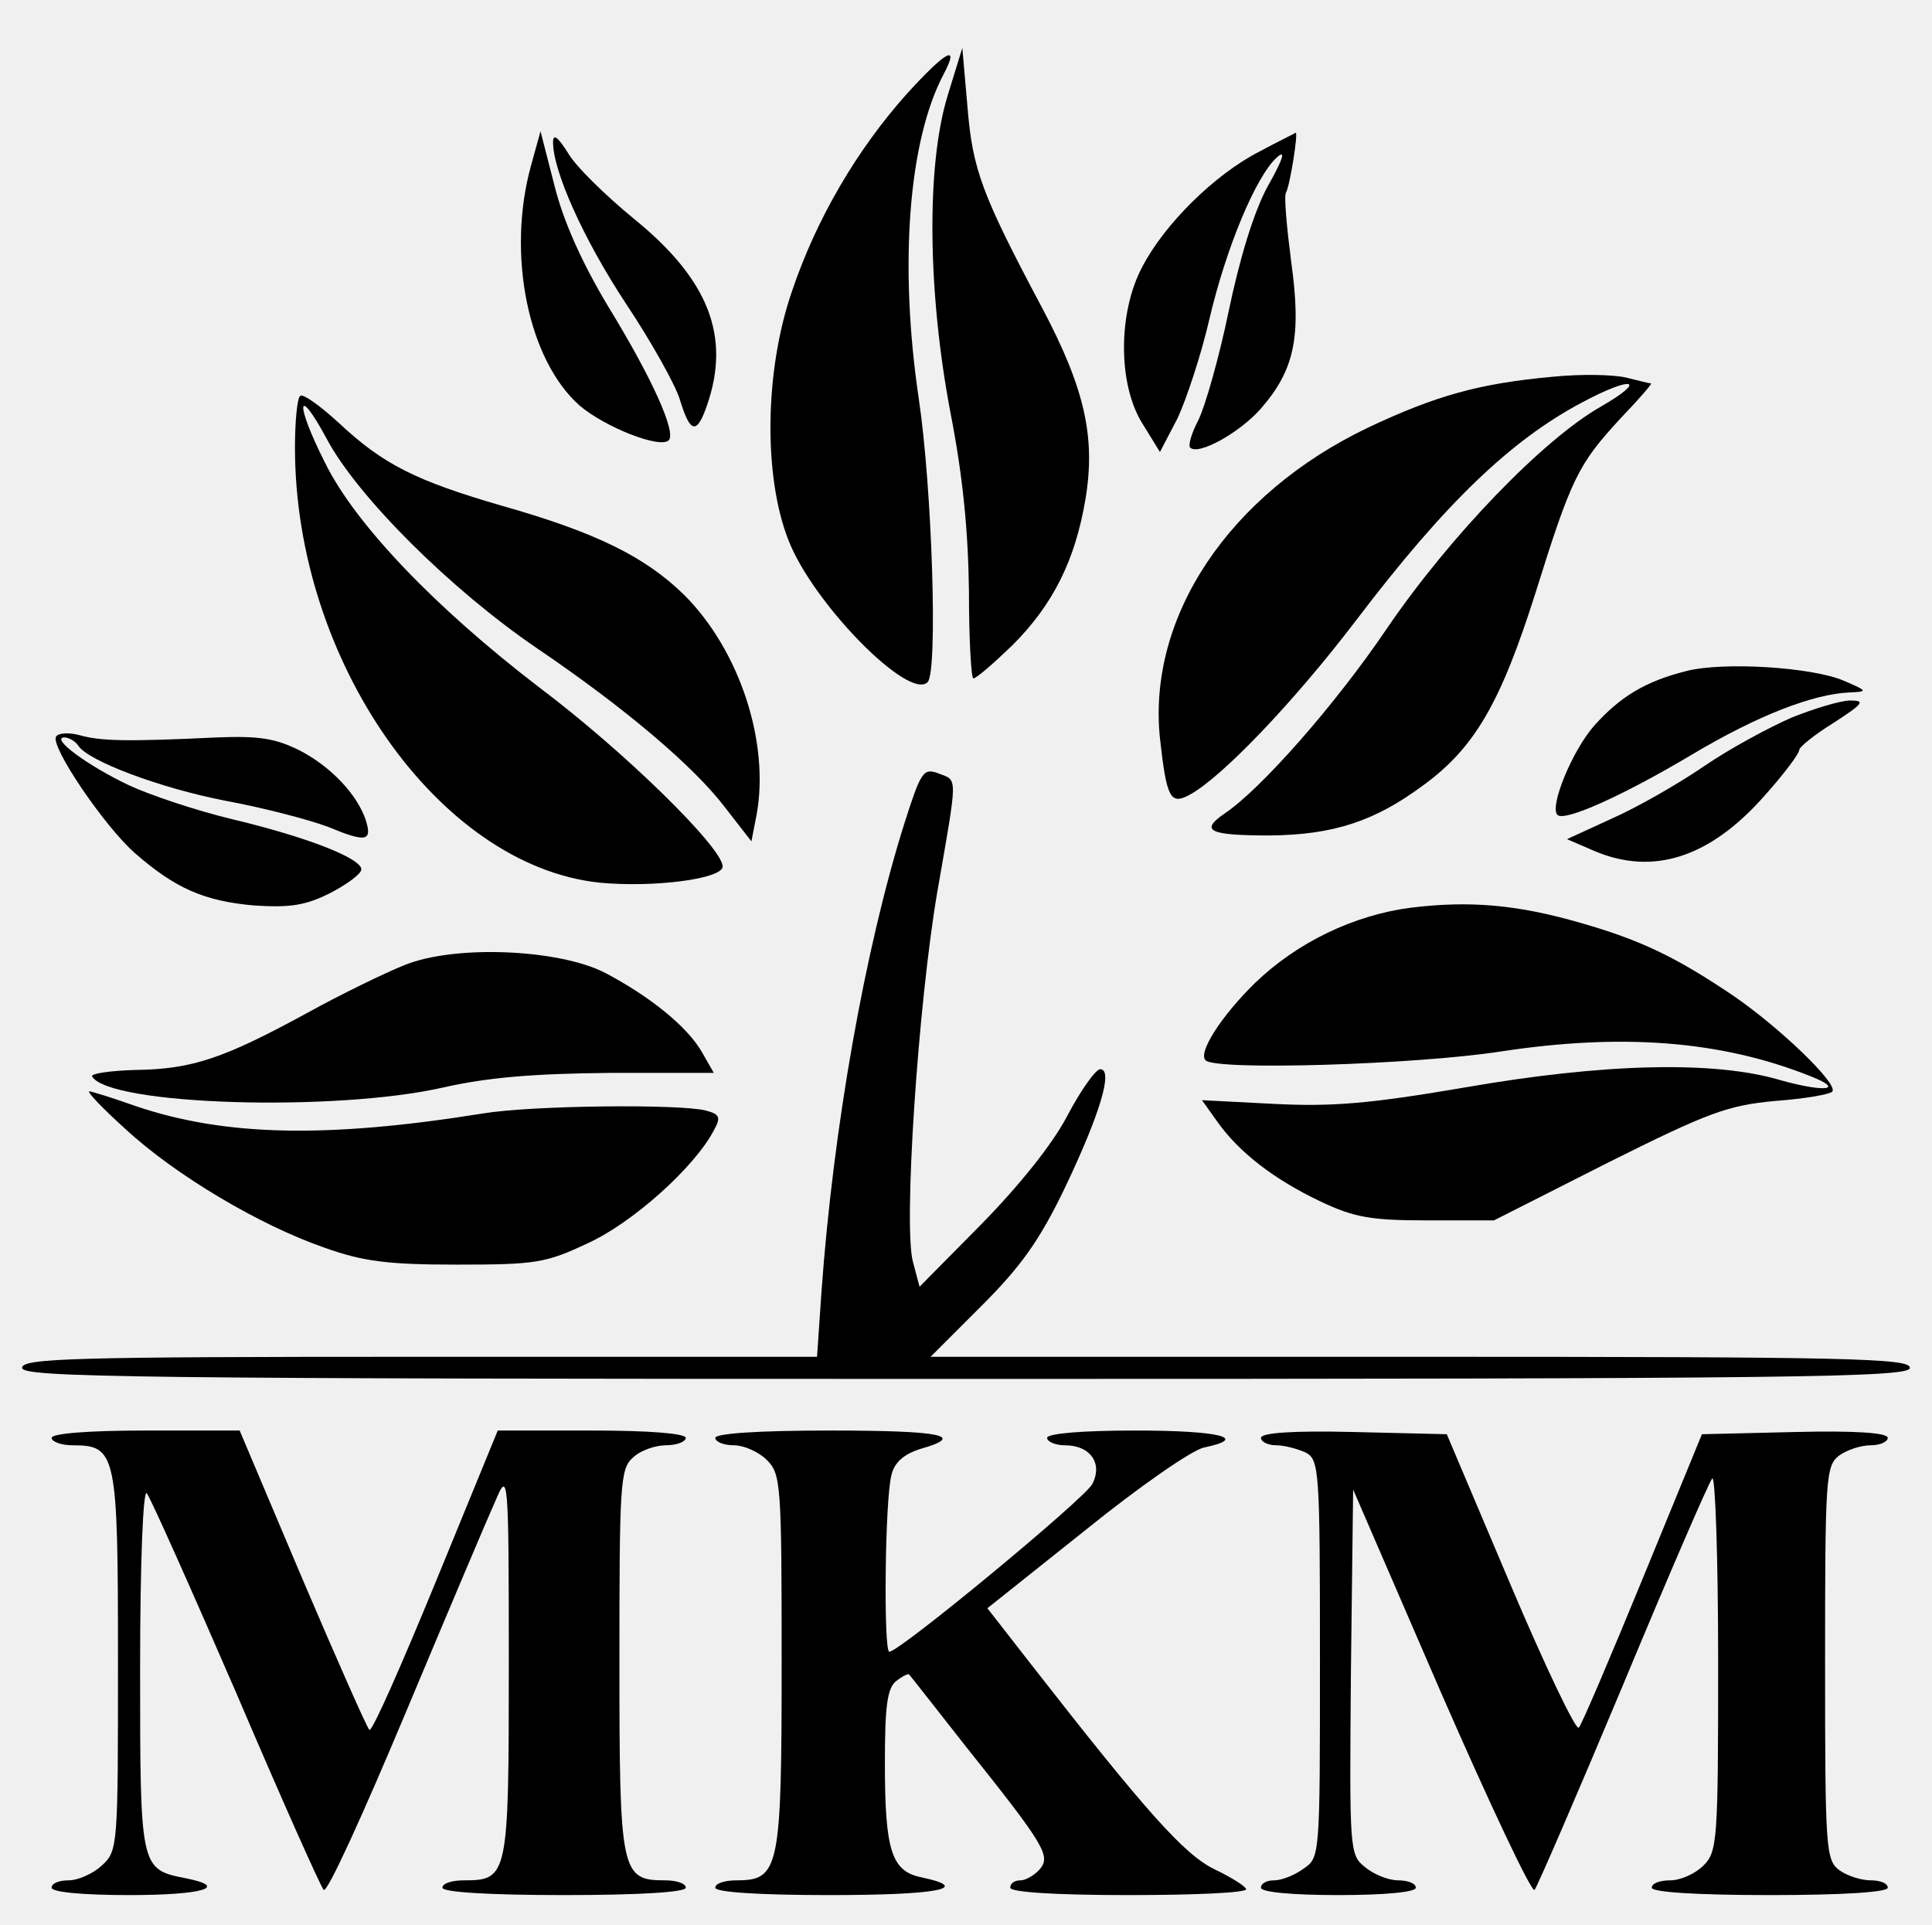
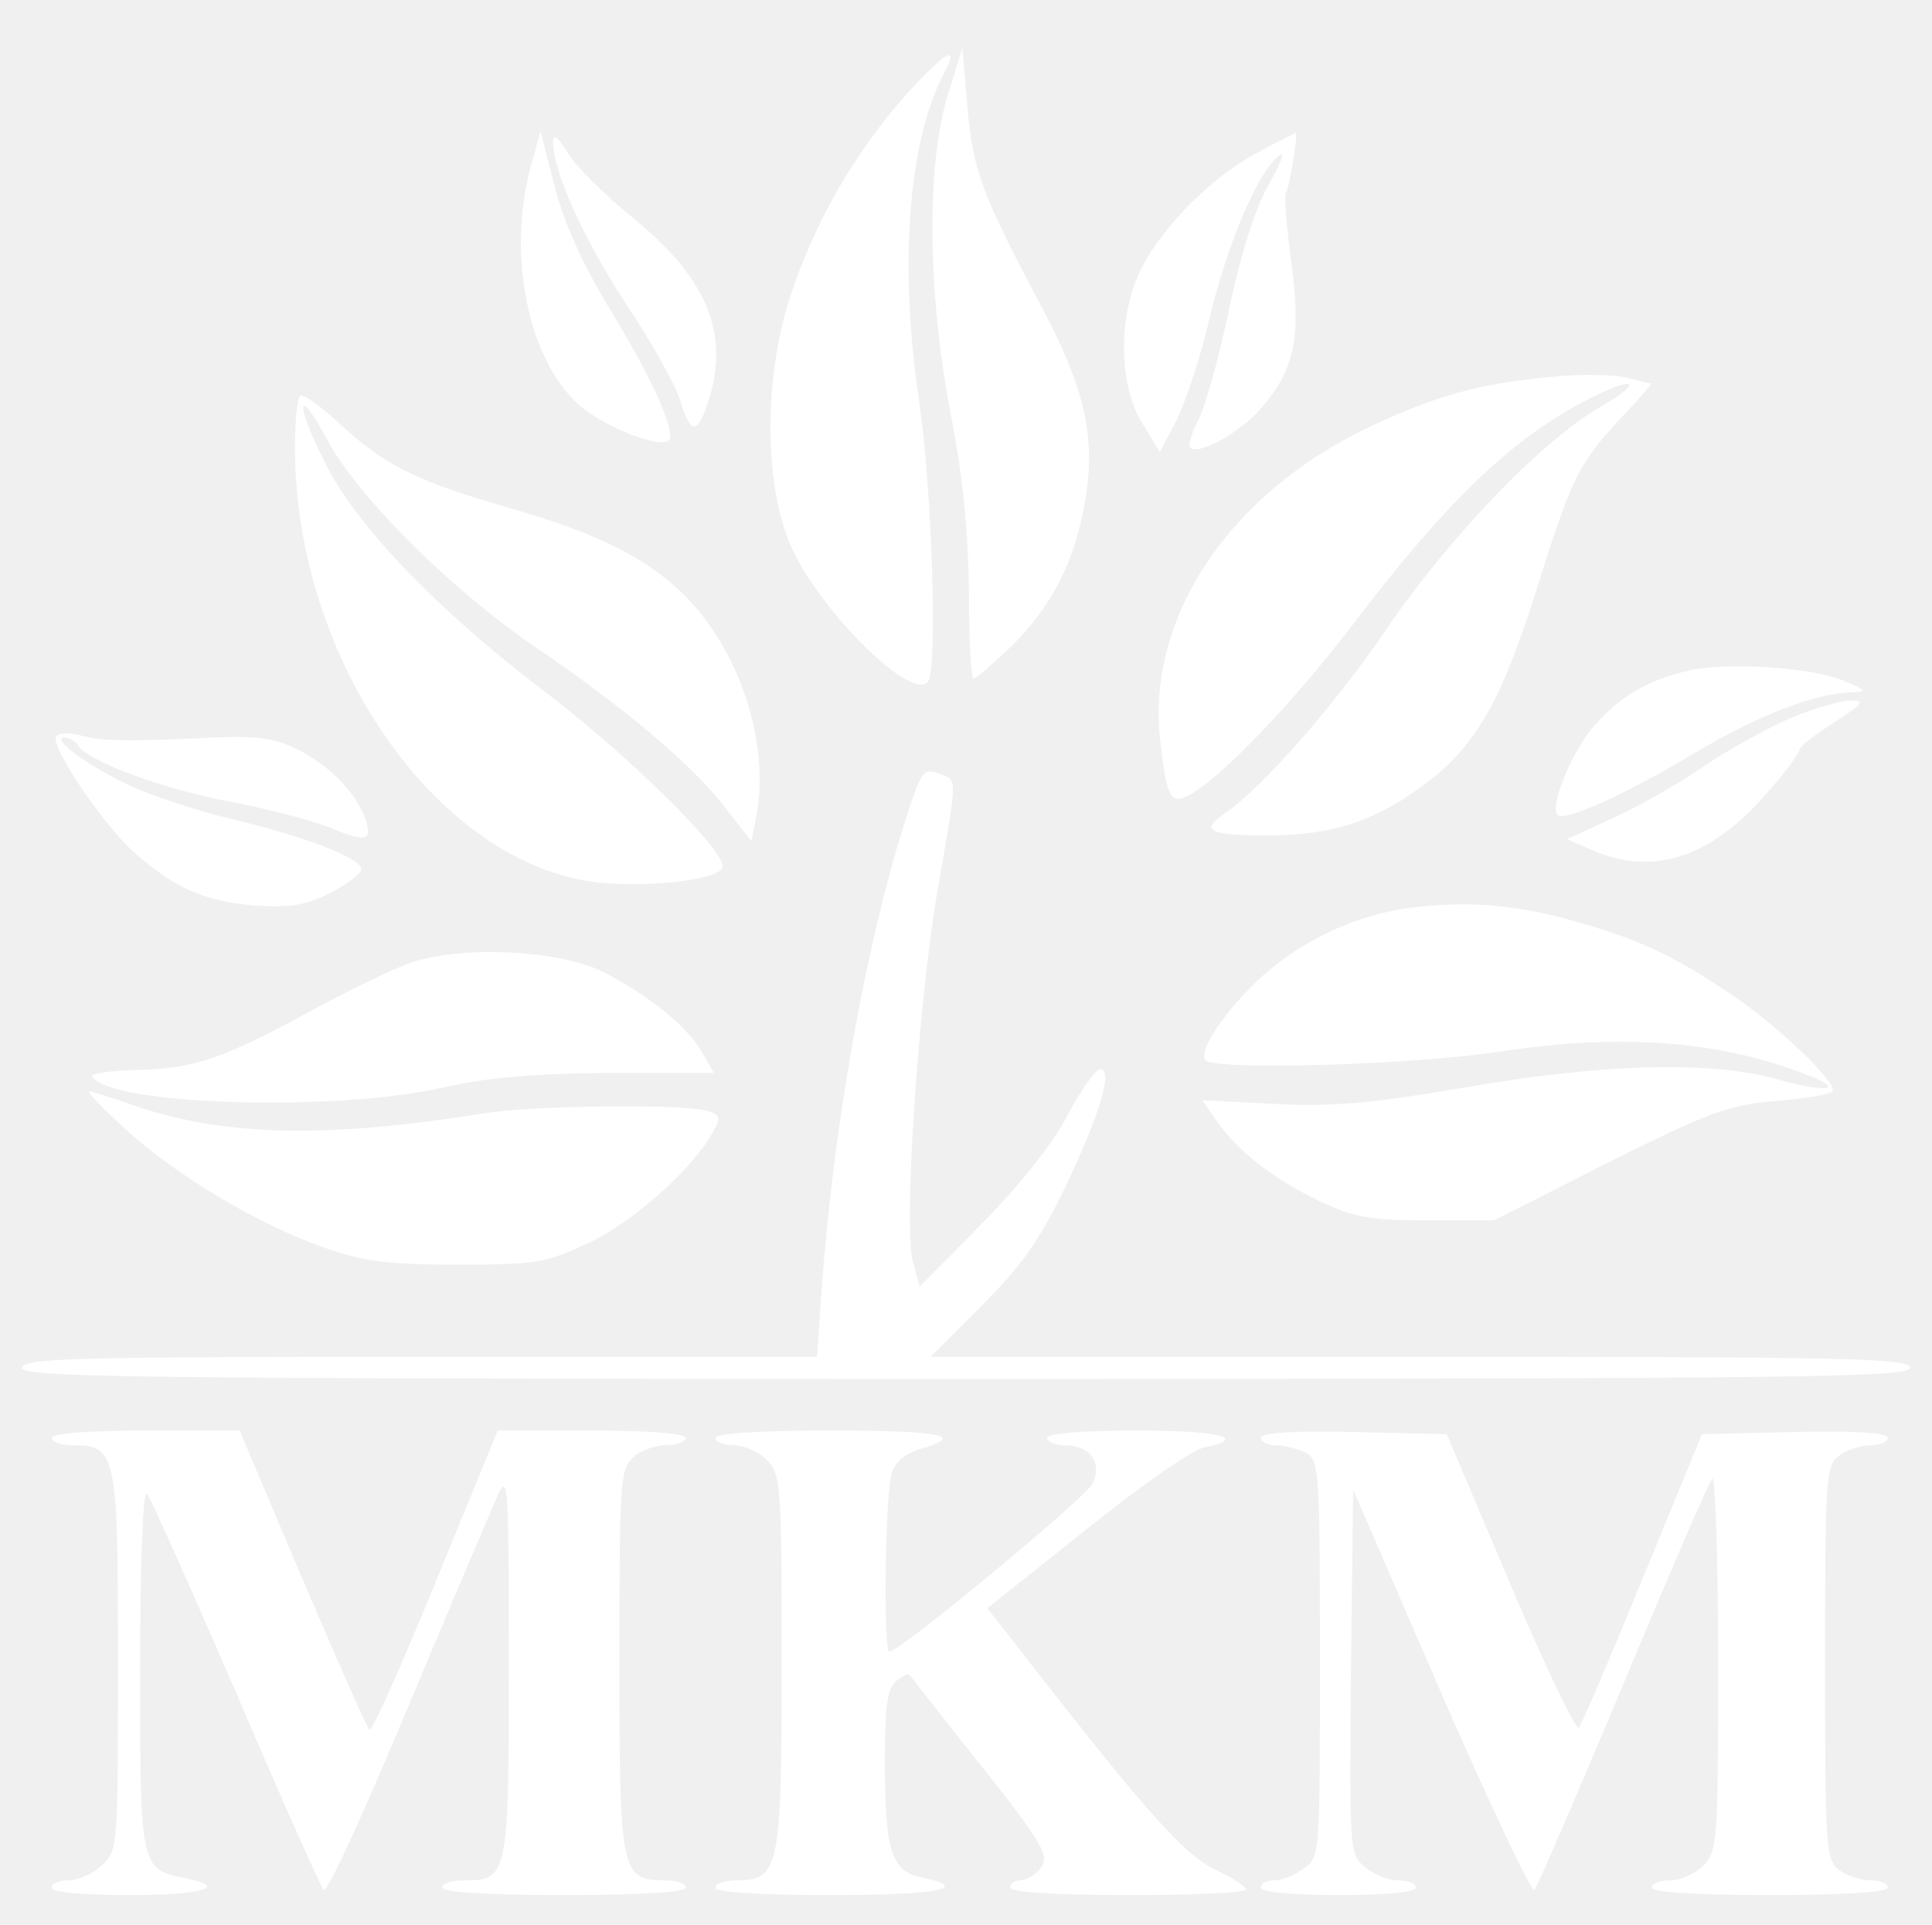
<svg xmlns="http://www.w3.org/2000/svg" version="1.0" width="262pt" height="261pt" viewBox="0 0 262 261" preserveAspectRatio="xMidYMid meet">
-   <g transform="translate(0,261) scale(0.1,-0.1)" fill="#000000" stroke="none">
+   <g transform="translate(0,261) scale(0.1,-0.1)" fill="#fff" stroke="none">
    <path d="M1230 2483 c-68 -76 -123 -170 -156 -268 -37 -107 -39 -250 -5 -337 33 -86 164 -219 189 -193 14 14 6 264 -12 384 -27 182 -14 351 34 441 22 42 2 30 -50 -27z" />
    <path d="M1285 2480 c-29 -95 -27 -267 4 -430 17 -87 24 -161 25 -242 0 -65 3 -118 6 -118 4 0 27 20 53 45 55 55 85 115 99 198 14 84 -1 150 -58 258 -83 156 -95 189 -102 274 l-7 80 -20 -65z" />
    <path d="M720 2385 c-33 -120 -4 -263 66 -325 34 -29 109 -59 121 -47 10 11 -22 83 -82 181 -36 60 -61 116 -73 164 l-19 74 -13 -47z" />
    <path d="M750 2417 c0 -39 41 -131 99 -219 34 -51 67 -110 73 -130 14 -46 23 -48 37 -7 32 93 2 170 -99 252 -39 32 -80 72 -90 90 -14 22 -20 26 -20 14z" />
    <path d="M1707 2404 c-60 -31 -128 -98 -158 -156 -33 -62 -33 -159 0 -212 l24 -39 24 46 c12 26 32 86 43 134 23 98 63 193 91 219 13 12 10 0 -12 -39 -19 -35 -38 -98 -53 -170 -13 -63 -32 -129 -41 -147 -9 -17 -14 -34 -11 -37 11 -11 67 20 96 53 46 53 55 98 41 199 -6 47 -10 89 -7 94 5 8 17 82 13 81 -1 -1 -24 -12 -50 -26z" />
    <path d="M2105 2099 c-98 -9 -157 -25 -250 -69 -188 -90 -299 -256 -282 -421 9 -81 14 -91 40 -77 43 23 141 125 227 238 120 158 209 243 305 294 69 37 91 32 25 -6 -77 -44 -203 -174 -289 -300 -71 -105 -172 -219 -220 -251 -35 -24 -21 -30 62 -30 85 1 141 19 207 68 70 51 105 112 152 260 49 157 58 175 115 237 25 26 44 48 42 48 -2 0 -18 4 -34 8 -17 4 -61 5 -100 1z" />
    <path d="M407 2073 c-4 -3 -7 -35 -7 -70 0 -289 195 -567 413 -590 73 -7 167 5 167 22 0 25 -132 155 -249 243 -141 108 -249 221 -290 304 -41 81 -39 109 2 33 42 -79 169 -205 285 -284 118 -80 213 -160 256 -217 l35 -45 7 36 c18 98 -23 223 -98 298 -53 52 -120 85 -247 121 -117 34 -161 56 -221 112 -26 24 -50 41 -53 37z" />
    <path d="M2287 1700 c-56 -14 -90 -35 -125 -74 -30 -34 -61 -110 -50 -121 9 -10 89 26 183 82 89 53 164 82 214 84 24 1 24 2 -9 16 -42 18 -162 26 -213 13z" />
    <path d="M2430 1637 c-30 -13 -84 -42 -119 -66 -35 -24 -91 -56 -125 -71 l-61 -28 37 -16 c80 -34 157 -9 231 75 26 29 47 57 47 62 0 4 21 21 47 37 40 26 43 30 22 30 -13 0 -49 -11 -79 -23z" />
    <path d="M76 1611 c-8 -13 65 -121 107 -158 55 -48 94 -65 162 -71 49 -3 69 0 103 17 23 12 42 26 42 32 0 15 -74 44 -175 68 -50 12 -112 33 -140 46 -55 26 -107 64 -88 65 6 0 15 -5 19 -11 13 -21 112 -58 200 -75 49 -9 111 -25 138 -35 53 -22 61 -20 52 9 -12 35 -47 72 -89 94 -34 17 -56 20 -112 18 -124 -6 -159 -5 -187 3 -15 4 -29 3 -32 -2z" />
    <path d="M1226 1492 c-53 -169 -96 -411 -112 -634 l-6 -88 -539 0 c-472 0 -539 -2 -539 -15 0 -13 149 -15 1280 -15 1131 0 1280 2 1280 15 0 13 -80 15 -664 15 l-664 0 69 69 c54 54 79 89 114 162 47 99 65 159 47 159 -6 0 -26 -28 -44 -62 -20 -39 -66 -96 -117 -148 l-84 -85 -9 34 c-13 48 7 348 33 501 28 161 28 151 2 161 -21 8 -24 3 -47 -69z" />
    <path d="M1913 1379 c-77 -10 -154 -47 -211 -102 -46 -45 -78 -95 -67 -105 14 -14 283 -6 400 12 164 25 298 15 419 -33 49 -19 22 -23 -39 -6 -90 27 -241 23 -430 -10 -129 -22 -179 -26 -258 -22 l-97 5 20 -28 c30 -43 79 -80 140 -109 46 -22 69 -26 145 -26 l91 0 154 78 c138 69 163 78 228 84 40 3 75 9 77 13 7 11 -72 87 -135 130 -77 52 -125 75 -205 98 -86 25 -151 31 -232 21z" />
    <path d="M548 1301 c-25 -10 -85 -39 -132 -65 -112 -61 -155 -76 -232 -77 -35 -1 -62 -5 -59 -9 24 -39 329 -48 475 -15 62 14 123 19 227 20 l141 0 -16 28 c-20 35 -71 76 -132 108 -63 32 -204 38 -272 10z" />
    <path d="M170 1079 c68 -63 183 -131 270 -161 53 -19 87 -23 180 -23 106 0 120 2 177 29 60 27 145 103 171 153 10 18 8 22 -11 27 -35 9 -236 7 -302 -4 -212 -34 -350 -31 -471 10 -31 11 -60 20 -63 20 -3 -1 19 -24 49 -51z" />
    <path d="M70 660 c0 -5 13 -10 28 -10 60 0 62 -10 62 -293 0 -251 0 -257 -22 -277 -12 -11 -32 -20 -45 -20 -13 0 -23 -4 -23 -10 0 -6 42 -10 105 -10 101 0 137 11 76 23 -61 12 -61 14 -61 285 0 142 4 242 9 237 5 -6 59 -127 121 -270 61 -143 115 -264 119 -268 5 -4 54 104 111 240 57 136 112 266 122 288 17 40 18 38 18 -222 0 -288 -1 -293 -61 -293 -16 0 -29 -4 -29 -10 0 -6 62 -10 165 -10 103 0 165 4 165 10 0 6 -13 10 -28 10 -60 0 -62 10 -62 297 0 239 1 261 18 276 10 10 31 17 45 17 15 0 27 5 27 10 0 6 -49 10 -127 10 l-128 0 -84 -205 c-46 -112 -86 -203 -90 -201 -3 2 -44 95 -91 205 l-85 201 -127 0 c-79 0 -128 -4 -128 -10z" />
    <path d="M970 660 c0 -5 11 -10 25 -10 14 0 34 -9 45 -20 19 -19 20 -33 20 -273 0 -281 -3 -297 -61 -297 -16 0 -29 -4 -29 -10 0 -6 58 -10 155 -10 145 0 195 9 125 24 -41 8 -50 36 -50 155 0 76 3 101 15 111 9 7 17 11 18 9 2 -2 37 -47 78 -99 107 -134 114 -147 99 -165 -7 -8 -19 -15 -26 -15 -8 0 -14 -4 -14 -10 0 -6 60 -10 160 -10 88 0 160 3 160 8 -1 4 -20 16 -43 27 -41 20 -92 77 -248 277 l-60 77 133 106 c73 59 145 109 161 112 62 13 20 23 -93 23 -73 0 -120 -4 -120 -10 0 -5 11 -10 24 -10 35 0 52 -25 37 -53 -12 -21 -261 -227 -275 -227 -8 0 -6 208 3 240 4 17 17 28 39 35 63 18 30 25 -123 25 -97 0 -155 -4 -155 -10z" />
    <path d="M1710 660 c0 -5 9 -10 21 -10 11 0 29 -5 40 -10 18 -10 19 -24 19 -280 0 -267 0 -269 -22 -284 -12 -9 -30 -16 -40 -16 -10 0 -18 -4 -18 -10 0 -6 42 -10 105 -10 63 0 105 4 105 10 0 6 -11 10 -24 10 -13 0 -33 8 -45 18 -21 17 -21 22 -19 265 l3 247 119 -275 c66 -151 123 -272 127 -268 4 5 58 130 120 278 62 149 116 274 121 280 4 5 8 -107 8 -248 0 -244 -1 -258 -20 -277 -11 -11 -31 -20 -45 -20 -14 0 -25 -4 -25 -10 0 -6 60 -10 160 -10 100 0 160 4 160 10 0 6 -10 10 -23 10 -13 0 -32 6 -43 14 -18 14 -19 29 -19 281 0 252 1 267 19 281 11 8 30 14 43 14 13 0 23 5 23 10 0 7 -44 10 -126 8 l-126 -3 -80 -195 c-44 -107 -83 -199 -87 -203 -4 -4 -46 84 -93 195 l-86 203 -126 3 c-82 2 -126 -1 -126 -8z" />
  </g>
</svg>
